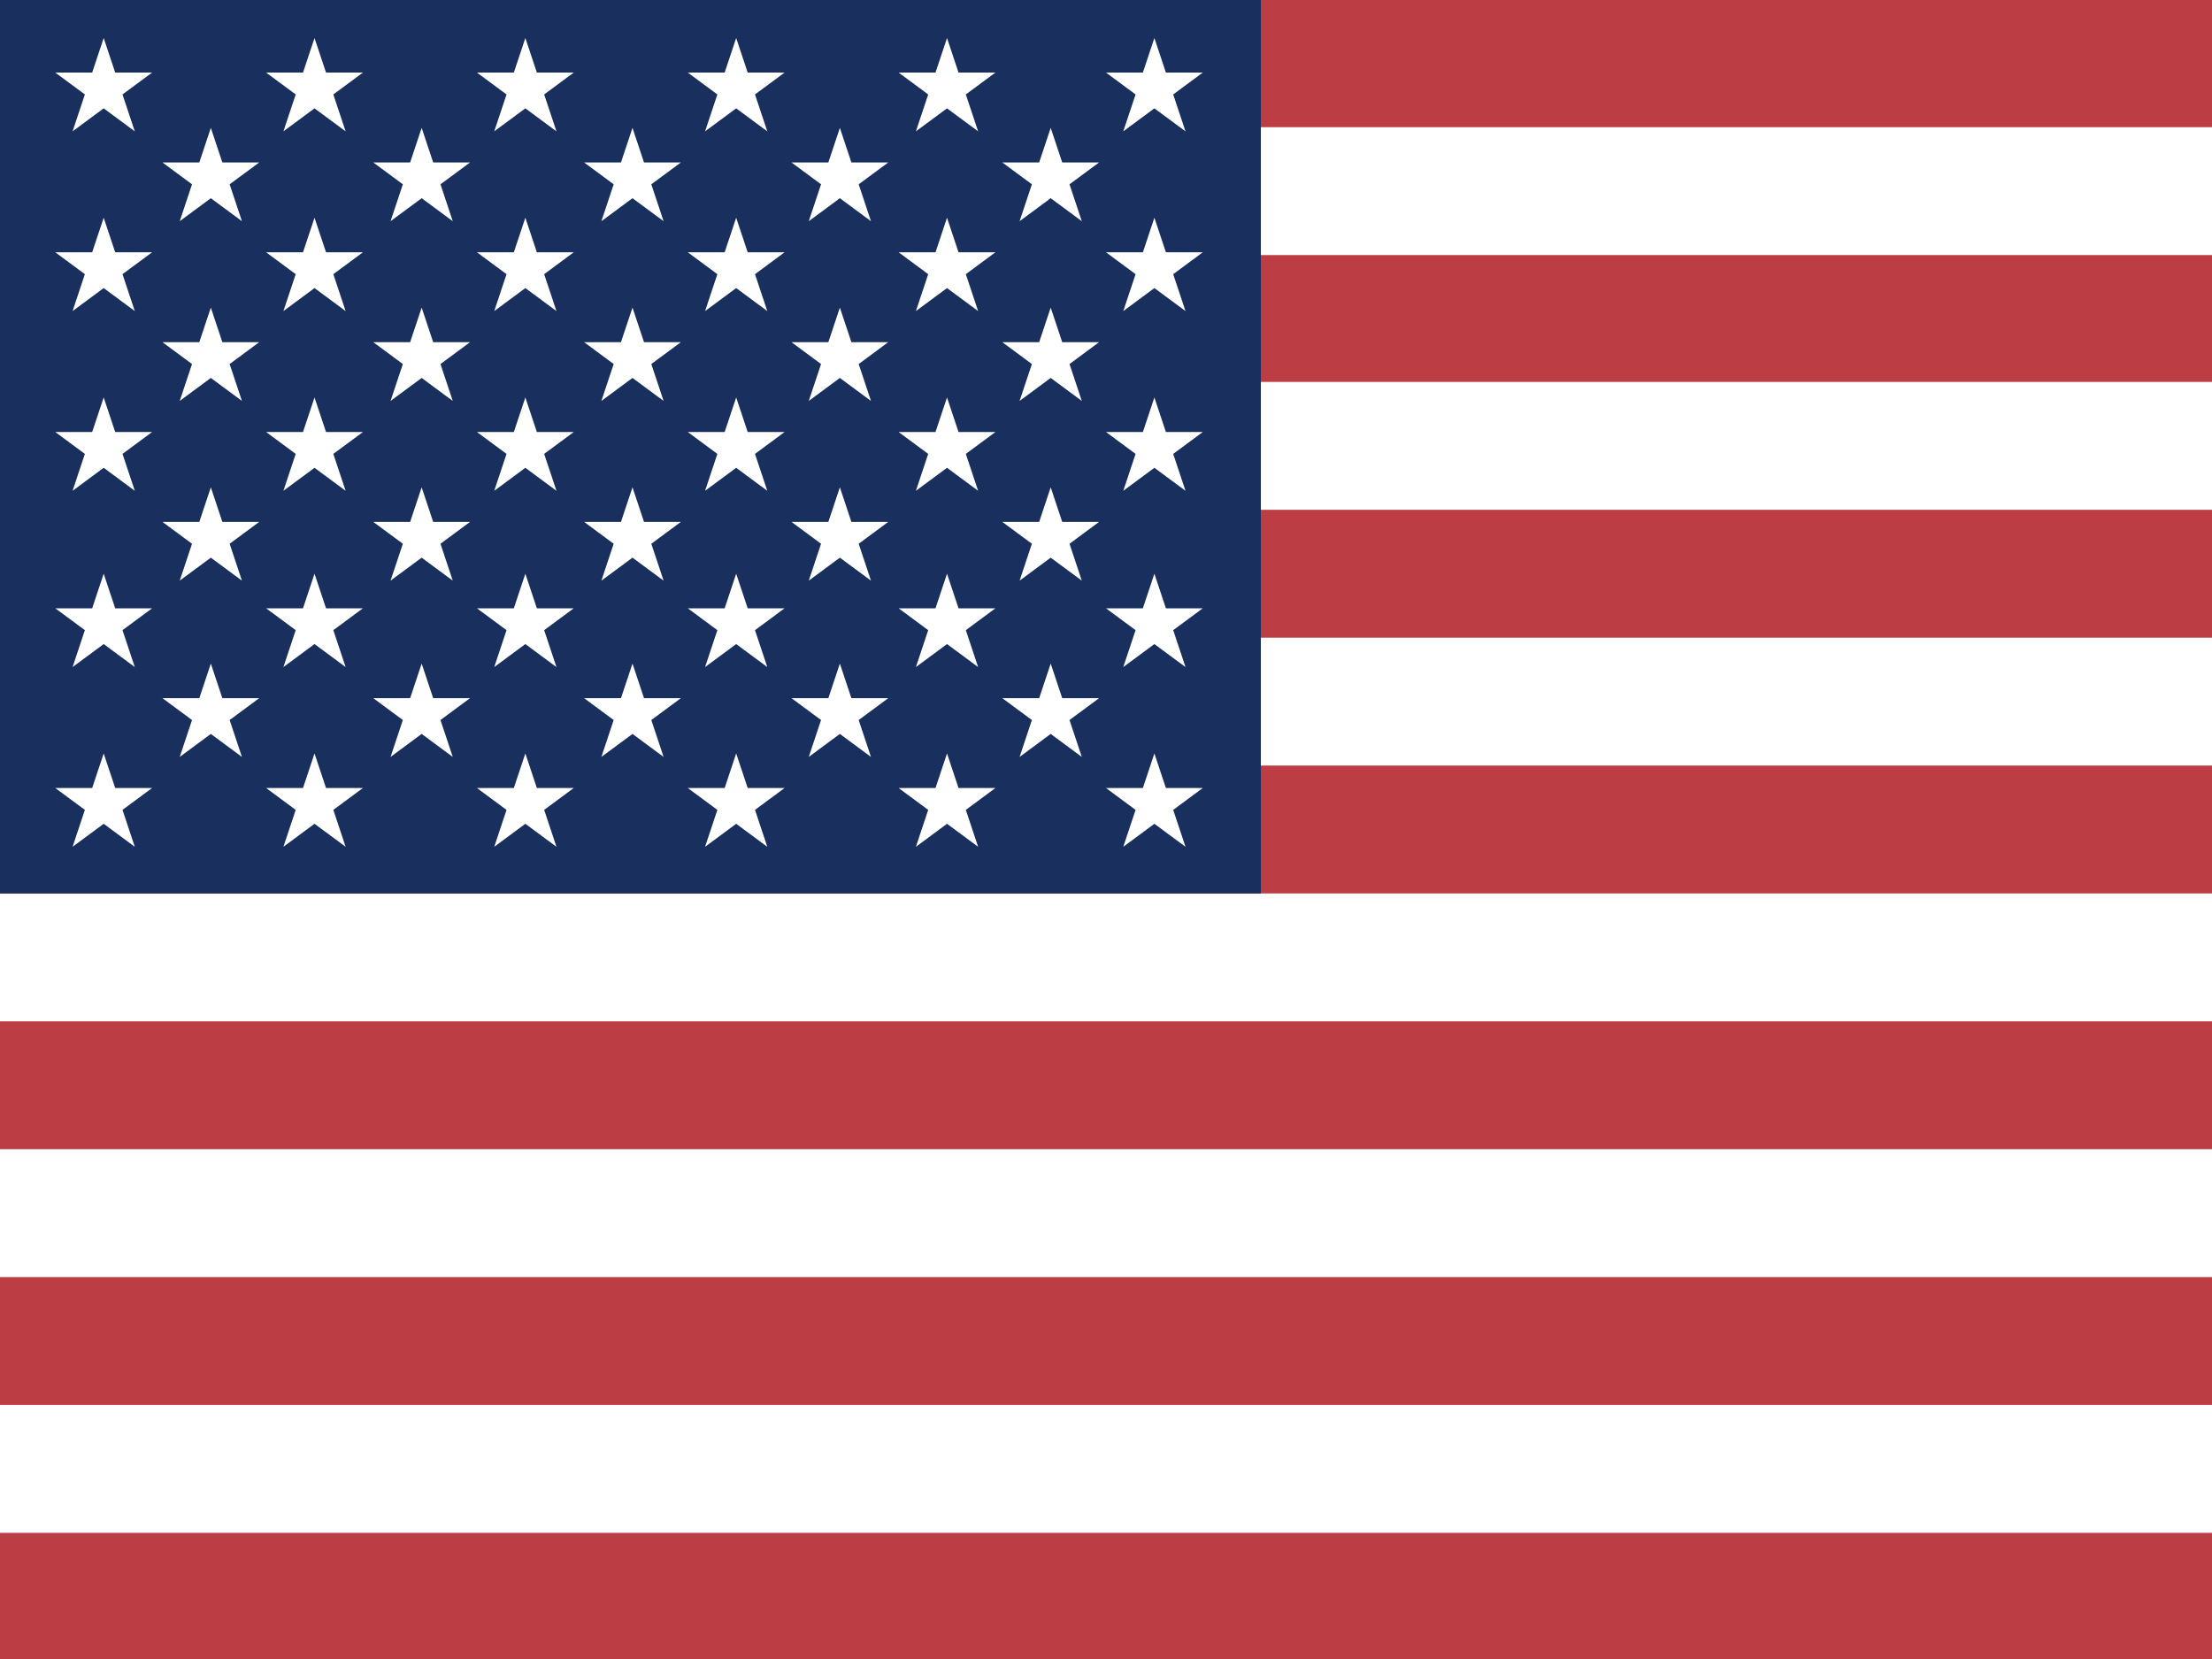
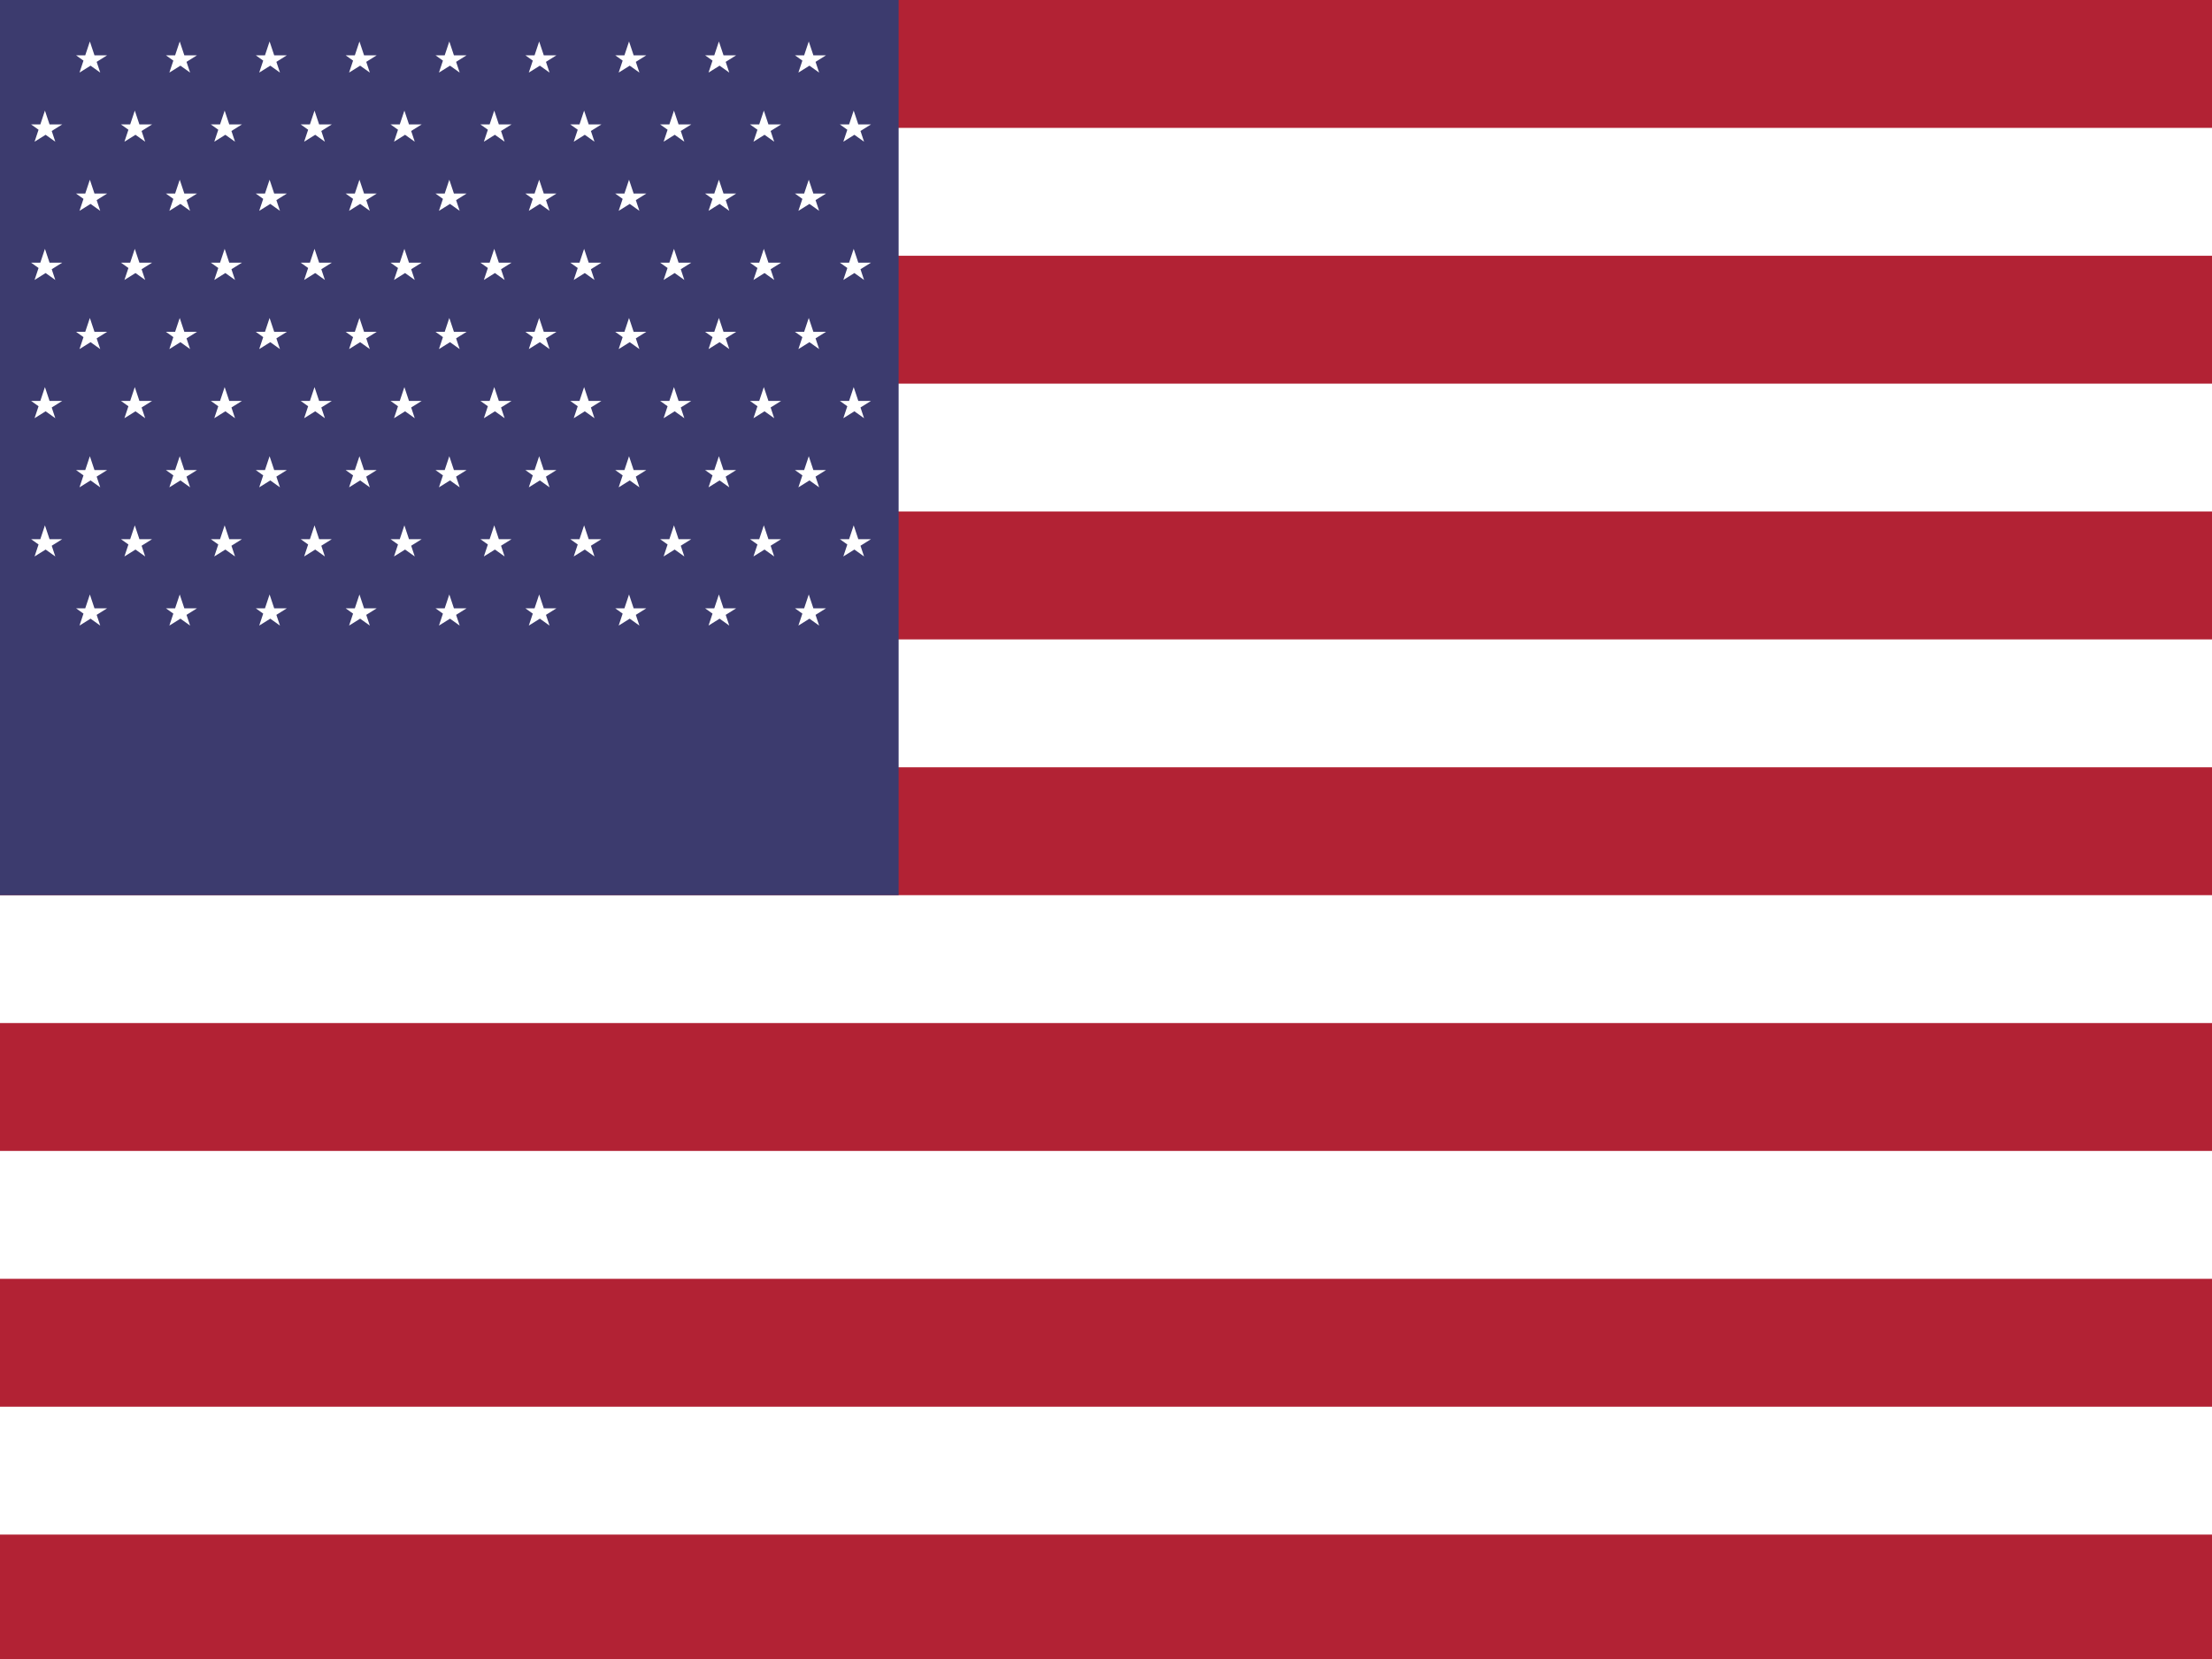
- <svg xmlns="http://www.w3.org/2000/svg" id="flag-icons-us" viewBox="0 0 640 480">
-   <path fill="#bd3d44" d="M0 0h640v480H0" />
-   <path stroke="#fff" stroke-width="37" d="M0 55.3h640M0 129h640M0 203h640M0 277h640M0 351h640M0 425h640" />
-   <path fill="#192f5d" d="M0 0h364.8v258.5H0" />
-   <marker id="us-a" markerHeight="30" markerWidth="30">
-     <path fill="#fff" d="m14 0 9 27L0 10h28L5 27z" />
-   </marker>
-   <path fill="none" marker-mid="url(#us-a)" d="m0 0 16 11h61 61 61 61 60L47 37h61 61 60 61L16 63h61 61 61 61 60L47 89h61 61 60 61L16 115h61 61 61 61 60L47 141h61 61 60 61L16 166h61 61 61 61 60L47 192h61 61 60 61L16 218h61 61 61 61 60z" />
+ <svg xmlns="http://www.w3.org/2000/svg" viewBox="0 0 640 480">
+   <path fill="#b22234" d="M0 0h640v480H0" />
+   <path fill="#fff" d="M0 37h640v37H0zm0 74h640v37H0zm0 74h640v37H0zm0 74h640v37H0zm0 74h640v37H0zm0 74h640v37H0z" />
+   <path fill="#3c3b6e" d="M0 0h260v259H0" />
+   <g fill="#fff">
+     <path d="m26 12 3 9-7-5h9l-8 5zm26 0 3 9-7-5h9l-8 5zm26 0 3 9-7-5h9l-8 5zm26 0 3 9-7-5h9l-8 5zm26 0 3 9-7-5h9l-8 5zm26 0 3 9-7-5h9l-8 5zm26 0 3 9-7-5h9l-8 5zm26 0 3 9-7-5h9l-8 5zm26 0 3 9-7-5h9l-8 5z" />
+     <path d="m13 32 3 9-7-5h9l-8 5zm26 0 3 9-7-5h9l-8 5zm26 0 3 9-7-5h9l-8 5zm26 0 3 9-7-5h9l-8 5zm26 0 3 9-7-5h9l-8 5zm26 0 3 9-7-5h9l-8 5zm26 0 3 9-7-5h9l-8 5zm26 0 3 9-7-5h9l-8 5zm26 0 3 9-7-5h9l-8 5zm26 0 3 9-7-5h9l-8 5z" />
+     <path d="m26 52 3 9-7-5h9l-8 5zm26 0 3 9-7-5h9l-8 5zm26 0 3 9-7-5h9l-8 5zm26 0 3 9-7-5h9l-8 5zm26 0 3 9-7-5h9l-8 5zm26 0 3 9-7-5h9l-8 5zm26 0 3 9-7-5h9l-8 5zm26 0 3 9-7-5h9l-8 5zm26 0 3 9-7-5h9l-8 5z" />
+     <path d="m13 72 3 9-7-5h9l-8 5zm26 0 3 9-7-5h9l-8 5zm26 0 3 9-7-5h9l-8 5zm26 0 3 9-7-5h9l-8 5zm26 0 3 9-7-5h9l-8 5zm26 0 3 9-7-5h9l-8 5zm26 0 3 9-7-5h9l-8 5zm26 0 3 9-7-5h9l-8 5zm26 0 3 9-7-5h9l-8 5zm26 0 3 9-7-5h9l-8 5z" />
+     <path d="m26 92 3 9-7-5h9l-8 5zm26 0 3 9-7-5h9l-8 5zm26 0 3 9-7-5h9l-8 5zm26 0 3 9-7-5h9l-8 5zm26 0 3 9-7-5h9l-8 5zm26 0 3 9-7-5h9l-8 5zm26 0 3 9-7-5h9l-8 5zm26 0 3 9-7-5h9l-8 5zm26 0 3 9-7-5h9l-8 5z" />
+     <path d="m13 112 3 9-7-5h9l-8 5zm26 0 3 9-7-5h9l-8 5zm26 0 3 9-7-5h9l-8 5zm26 0 3 9-7-5h9l-8 5zm26 0 3 9-7-5h9l-8 5zm26 0 3 9-7-5h9l-8 5zm26 0 3 9-7-5h9l-8 5zm26 0 3 9-7-5h9l-8 5zm26 0 3 9-7-5h9l-8 5zm26 0 3 9-7-5h9l-8 5z" />
+     <path d="m26 132 3 9-7-5h9l-8 5zm26 0 3 9-7-5h9l-8 5zm26 0 3 9-7-5h9l-8 5zm26 0 3 9-7-5h9l-8 5zm26 0 3 9-7-5h9l-8 5zm26 0 3 9-7-5h9l-8 5zm26 0 3 9-7-5h9l-8 5zm26 0 3 9-7-5h9l-8 5zm26 0 3 9-7-5h9l-8 5z" />
+     <path d="m13 152 3 9-7-5h9l-8 5zm26 0 3 9-7-5h9l-8 5zm26 0 3 9-7-5h9l-8 5zm26 0 3 9-7-5h9l-8 5zm26 0 3 9-7-5h9l-8 5zm26 0 3 9-7-5h9l-8 5zm26 0 3 9-7-5h9l-8 5zm26 0 3 9-7-5h9l-8 5zm26 0 3 9-7-5h9l-8 5zm26 0 3 9-7-5h9l-8 5z" />
+     <path d="m26 172 3 9-7-5h9l-8 5zm26 0 3 9-7-5h9l-8 5zm26 0 3 9-7-5h9l-8 5zm26 0 3 9-7-5h9l-8 5zm26 0 3 9-7-5h9l-8 5zm26 0 3 9-7-5h9l-8 5zm26 0 3 9-7-5h9l-8 5zm26 0 3 9-7-5h9l-8 5zm26 0 3 9-7-5h9l-8 5z" />
+   </g>
</svg>
